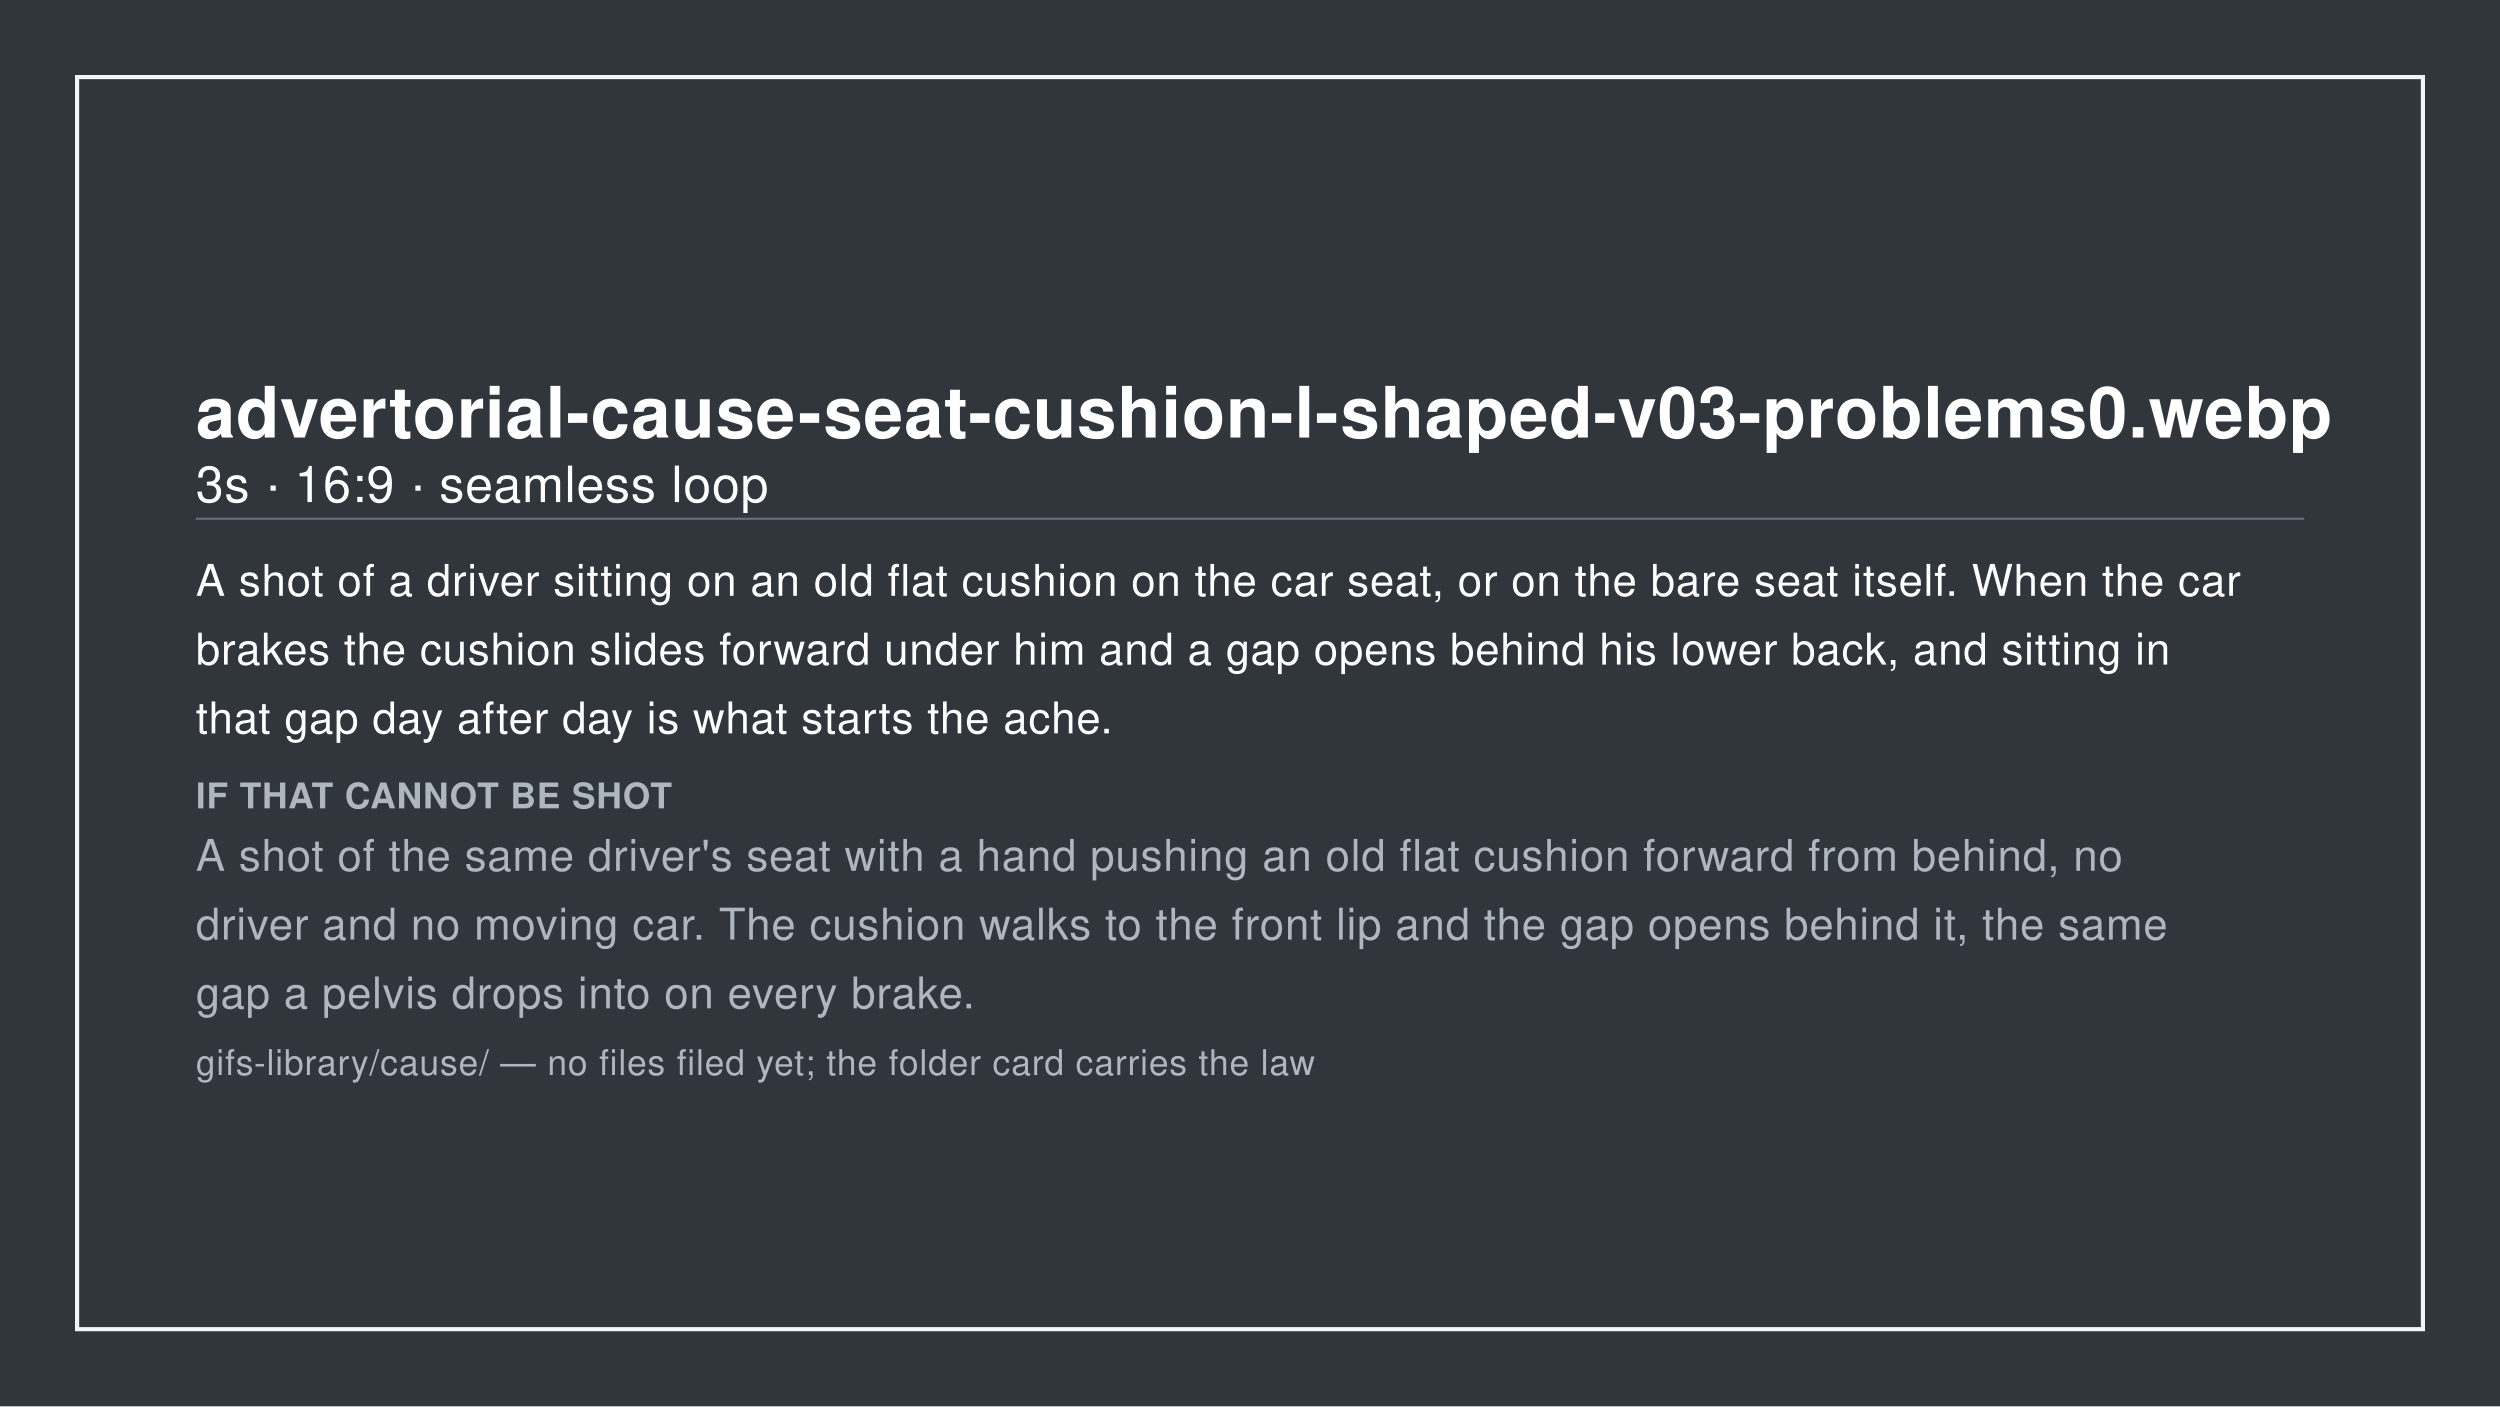
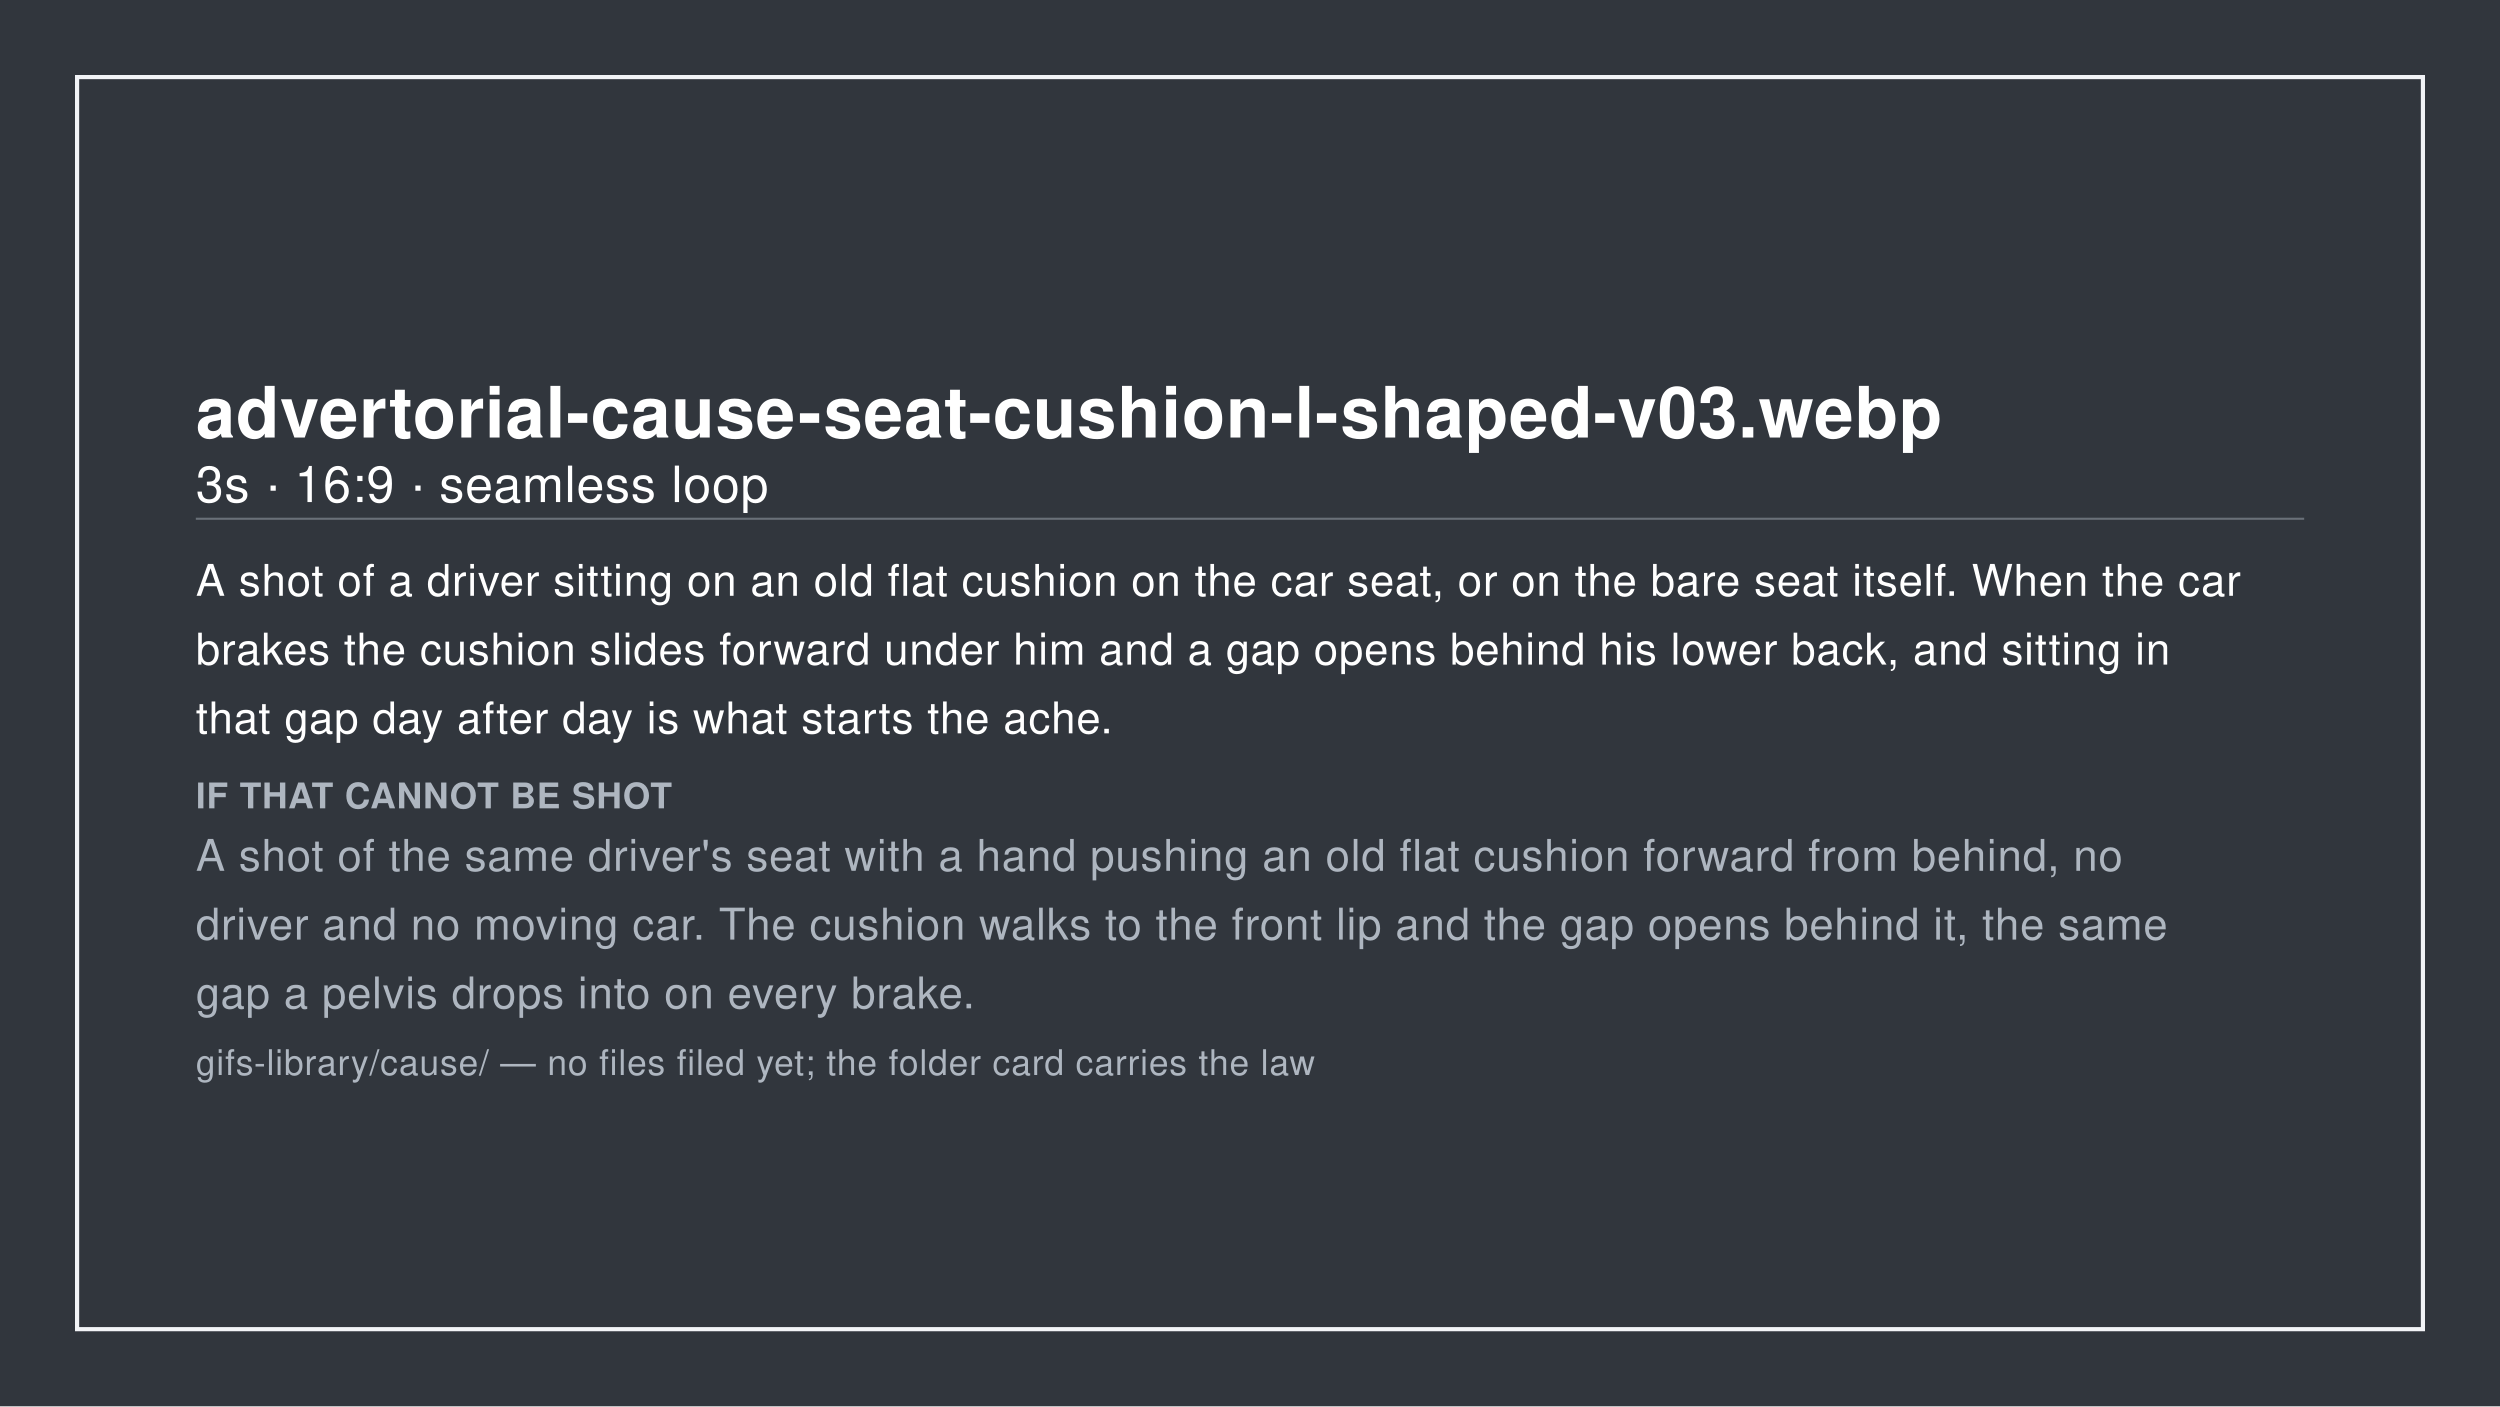
<svg xmlns="http://www.w3.org/2000/svg" width="1200" height="675" viewBox="0 0 1200 675">
  <rect width="1200" height="675" fill="#31363d" />
  <rect x="37" y="37" width="1126" height="601" fill="none" stroke="#f2f4f7" stroke-width="2" />
-   <text x="94" y="210" fill="#ffffff" font-size="34" font-family="Helvetica, Arial, sans-serif" font-weight="700" letter-spacing="0.4">advertorial-cause-seat-cushion-l-shaped-v03-problems0.webp</text>
+   <text x="94" y="210" fill="#ffffff" font-size="34" font-family="Helvetica, Arial, sans-serif" font-weight="700" letter-spacing="0.4">advertorial-cause-seat-cushion-l-shaped-v03.webp</text>
  <text x="94" y="241" fill="#ffffff" font-size="24" font-family="Helvetica, Arial, sans-serif" font-weight="400" letter-spacing="0.4">3s · 16:9 · seamless loop</text>
  <line x1="94" y1="249" x2="1106" y2="249" stroke="#aeb6c0" stroke-width="1" opacity="0.45" />
  <text x="94" y="286" fill="#ffffff" font-size="21" font-family="Helvetica, Arial, sans-serif" font-weight="400" letter-spacing="0.4">A shot of a driver sitting on an old flat cushion on the car seat, or on the bare seat itself. When the car</text>
  <text x="94" y="319" fill="#ffffff" font-size="21" font-family="Helvetica, Arial, sans-serif" font-weight="400" letter-spacing="0.4">brakes the cushion slides forward under him and a gap opens behind his lower back, and sitting in</text>
  <text x="94" y="352" fill="#ffffff" font-size="21" font-family="Helvetica, Arial, sans-serif" font-weight="400" letter-spacing="0.4">that gap day after day is what starts the ache.</text>
  <text x="94" y="388" fill="#aeb6c0" font-size="17" font-family="Helvetica, Arial, sans-serif" font-weight="700" letter-spacing="0.4">IF THAT CANNOT BE SHOT</text>
  <text x="94" y="418" fill="#aeb6c0" font-size="21" font-family="Helvetica, Arial, sans-serif" font-weight="400" letter-spacing="0.4">A shot of the same driver's seat with a hand pushing an old flat cushion forward from behind, no</text>
  <text x="94" y="451" fill="#aeb6c0" font-size="21" font-family="Helvetica, Arial, sans-serif" font-weight="400" letter-spacing="0.4">driver and no moving car. The cushion walks to the front lip and the gap opens behind it, the same</text>
  <text x="94" y="484" fill="#aeb6c0" font-size="21" font-family="Helvetica, Arial, sans-serif" font-weight="400" letter-spacing="0.4">gap a pelvis drops into on every brake.</text>
  <text x="94" y="516" fill="#aeb6c0" font-size="17" font-family="Helvetica, Arial, sans-serif" font-weight="400" letter-spacing="0.4">gifs-library/cause/ — no files filed yet; the folder card carries the law</text>
</svg>
